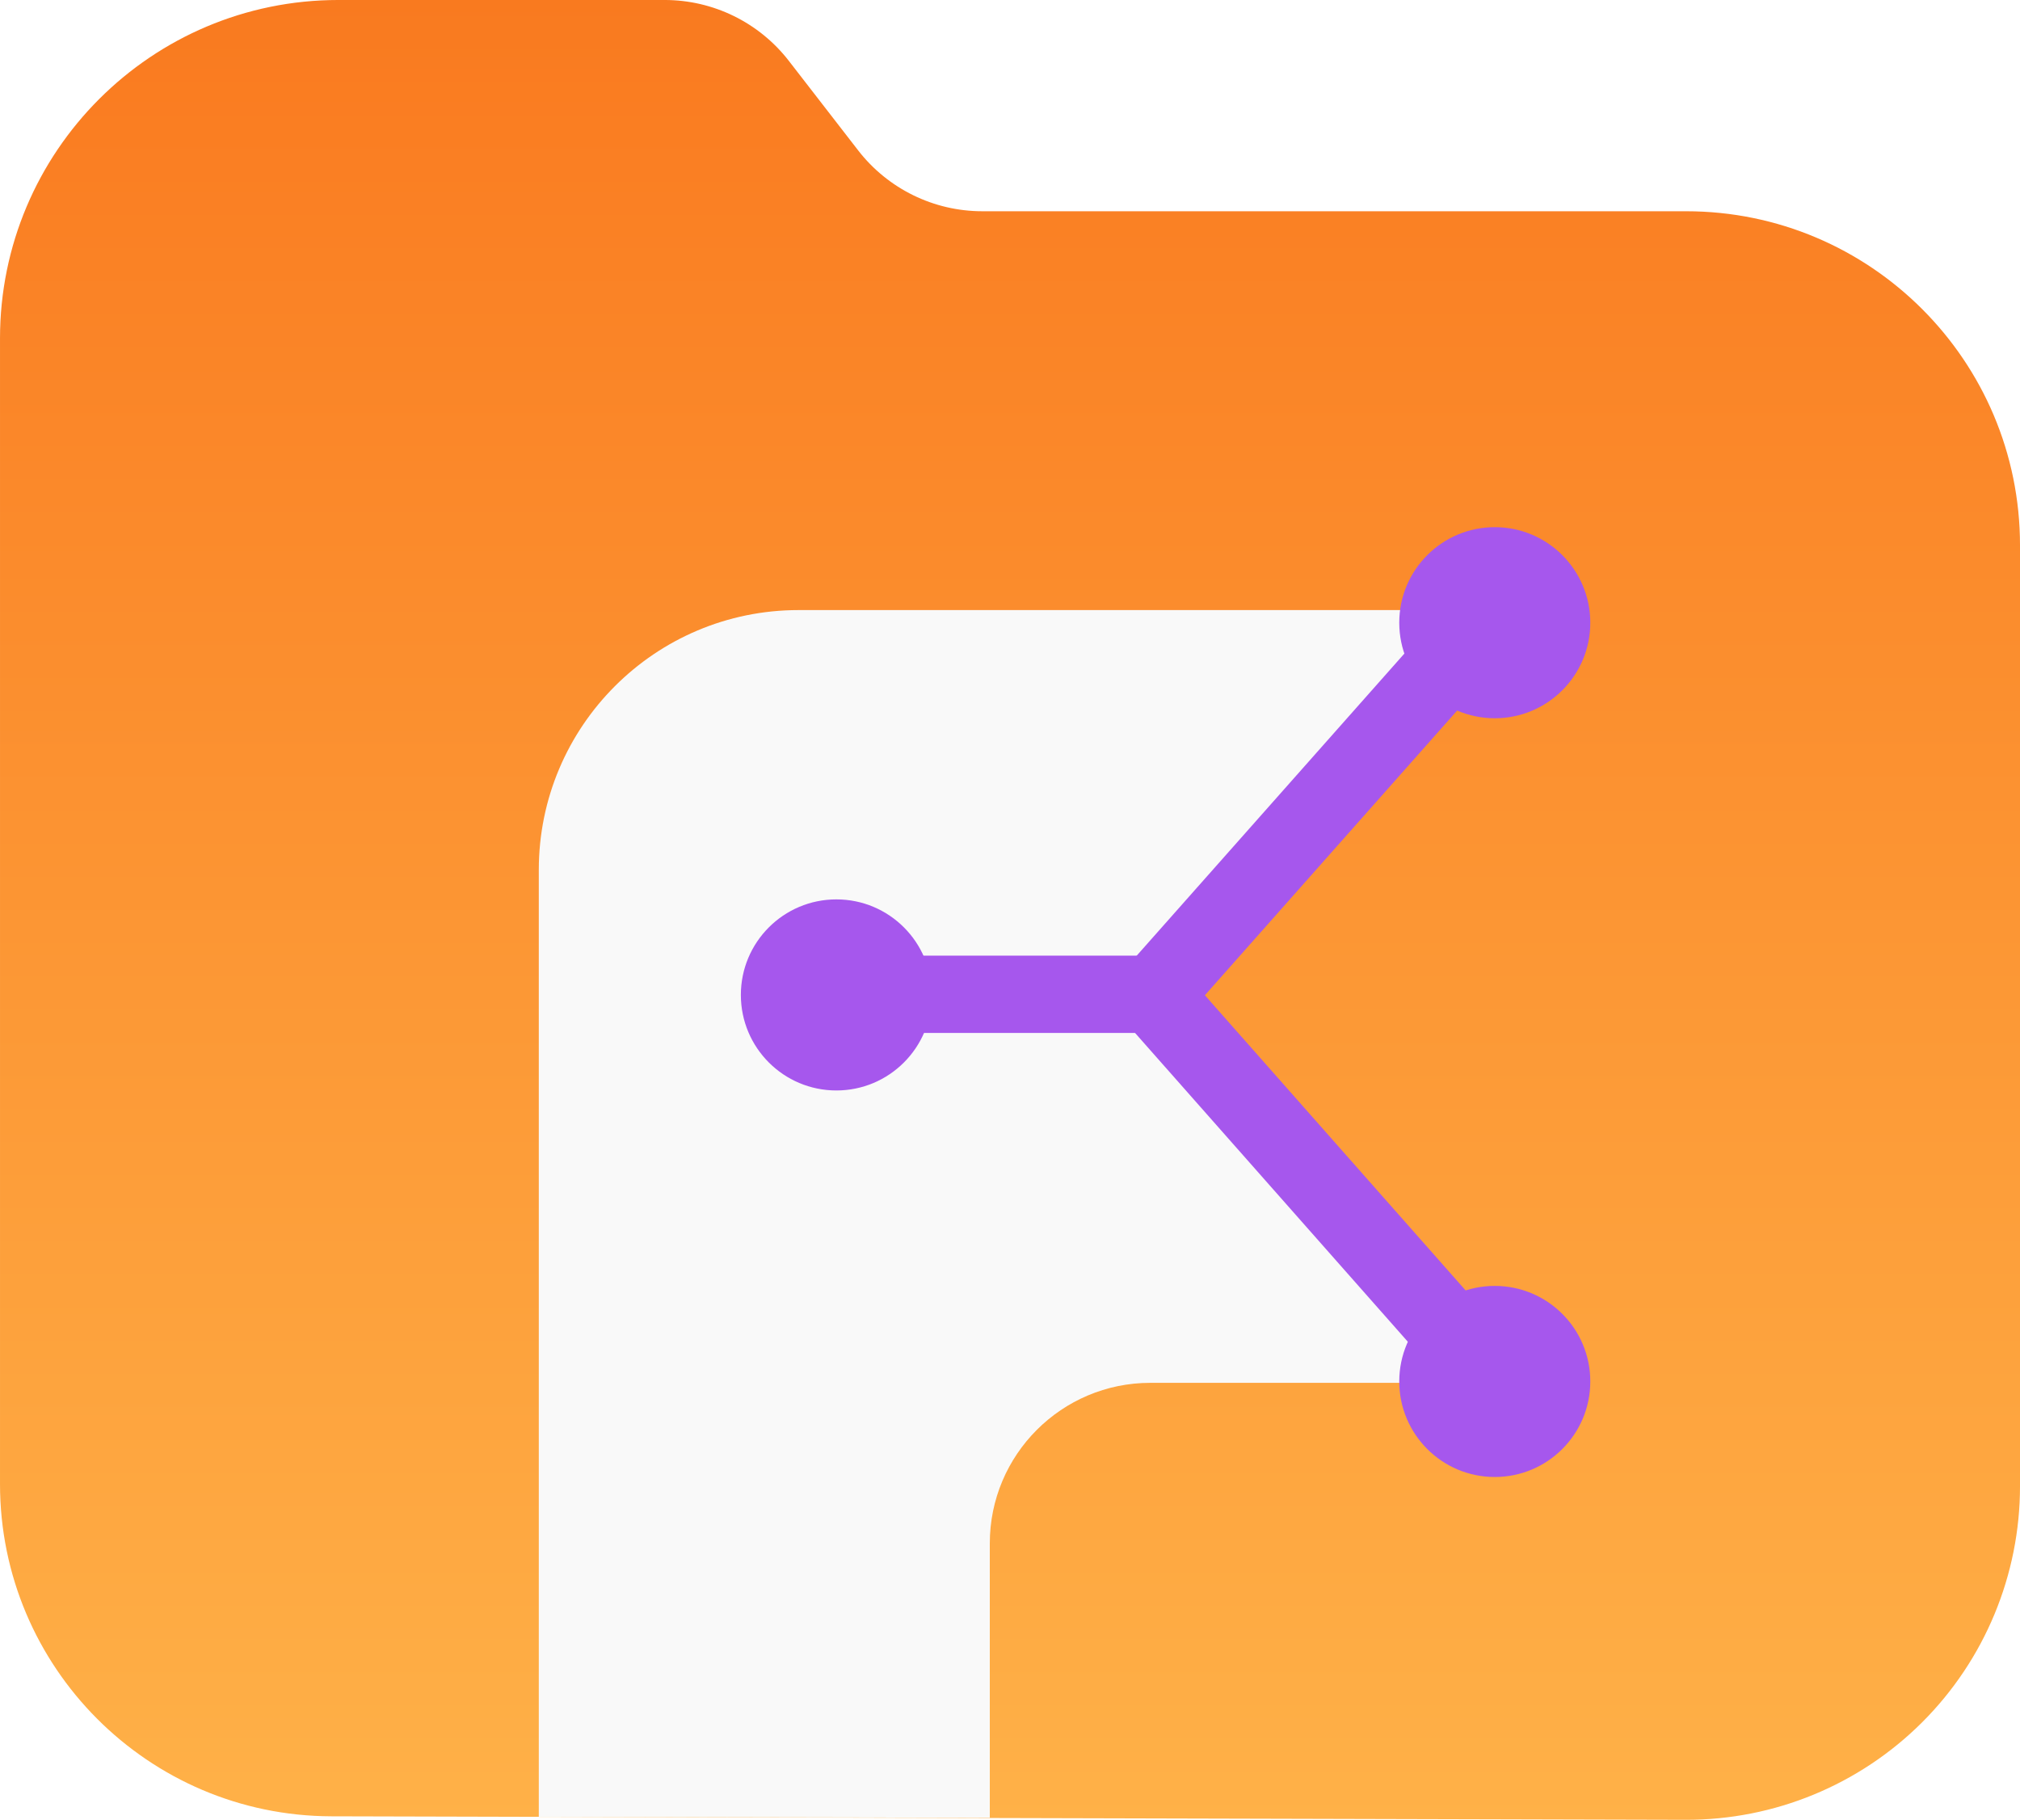
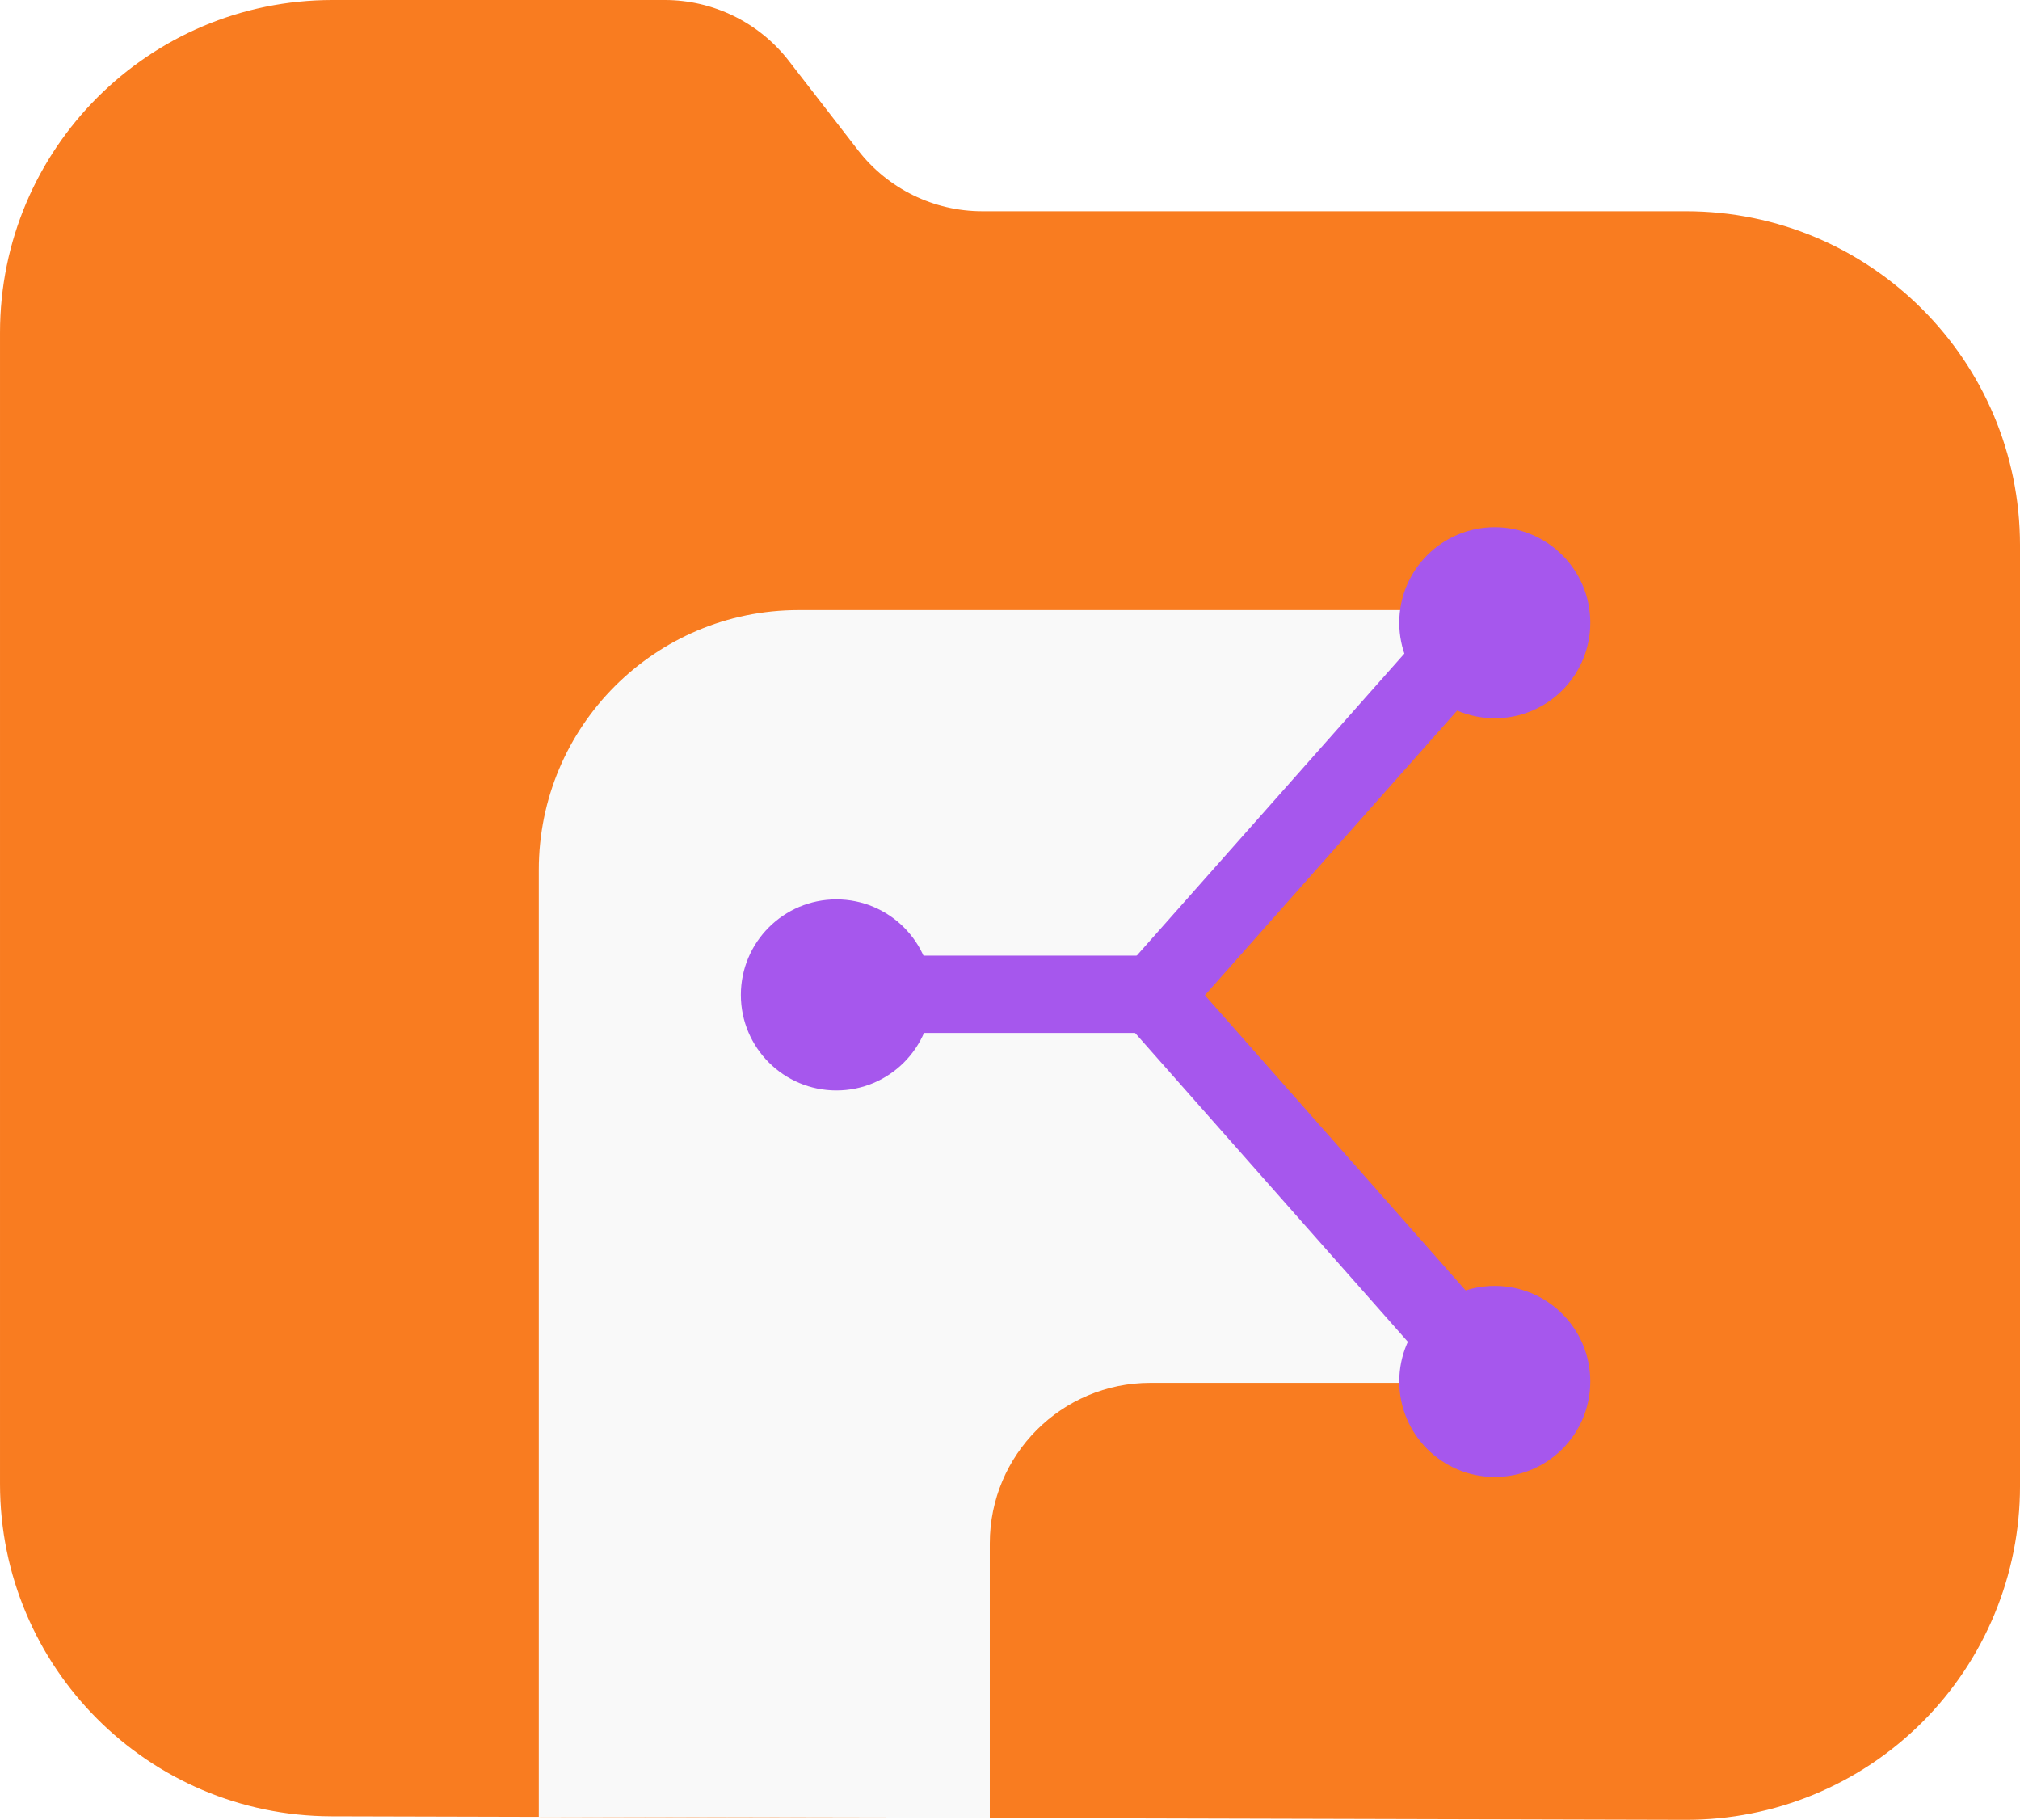
- <svg xmlns="http://www.w3.org/2000/svg" xmlns:xlink="http://www.w3.org/1999/xlink" width="130.693mm" height="117.716mm" viewBox="0 0 130.693 117.716" version="1.1" id="svg1" xml:space="preserve">
-   <defs id="defs1">
-     <linearGradient id="linearGradient96">
-       <stop style="stop-color:#f9771d;stop-opacity:1;" offset="0" id="stop95" />
-       <stop style="stop-color:#ffb44a;stop-opacity:1;" offset="1" id="stop96" />
-     </linearGradient>
-     <linearGradient xlink:href="#linearGradient96" id="linearGradient16" gradientUnits="userSpaceOnUse" x1="84.091" y1="14.206" x2="84.091" y2="144.899" />
-   </defs>
-   <g id="layer2" transform="translate(136.7979,-332.6344)">
-     <g id="g16">
-       <path style="fill:url(#linearGradient16);fill-opacity:1;stroke:none;stroke-width:2;stroke-linecap:round;stroke-linejoin:round;stroke-dasharray:none;stroke-opacity:1" d="M 18.745,116.67 V 42.568 A 21.891,21.891 135 0 1 40.635,20.677 h 21.115 a 10.16,10.16 26.121 0 1 8.033,3.939 l 4.482,5.787 a 10.16,10.16 26.121 0 0 8.033,3.939 h 45.53 a 21.61,21.61 45 0 1 21.61,21.61 v 60.866 a 21.575,21.575 135.074 0 1 -21.631,21.575 l -87.62,-0.226 a 21.497,21.497 45.074 0 1 -21.442,-21.497 z" id="path30-2" transform="translate(-155.5425,311.957)" />
-       <g id="g35-7" transform="translate(-155.5425,311.957)">
-         <path d="M 114.982,60.062 H 70.412 A 16.807,16.807 135 0 0 53.605,76.87 v 61.253 l 29.179,0.059 v -17.746 a 10.387,10.387 135 0 1 10.387,-10.387 h 21.747 c 0,0 -13.527,-16.08 -21.656,-25.257 5.715,-6.277 13.207,-14.835 21.72,-24.73 z" id="path31-0" style="font-size:110.589px;font-family:'Neue Helvetica BQ';-inkscape-font-specification:'Neue Helvetica BQ, Normal';fill:#f9f9f9;stroke-width:0.576" aria-label="F" transform="translate(0,0.07866412)" />
-         <path style="fill:none;fill-opacity:1;stroke:#a657ed;stroke-width:5;stroke-linecap:round;stroke-linejoin:round;stroke-dasharray:none;stroke-opacity:1" d="M 115.515,60.057 93.362,85.054 115.447,110.051" id="path32-9" />
-         <path style="display:inline;fill:#cc9ee5;fill-opacity:1;stroke:#a657ed;stroke-width:5;stroke-linecap:round;stroke-linejoin:round;stroke-dasharray:none;stroke-opacity:1" d="M 93.512,84.993 H 74.846" id="path33-3" />
-         <circle style="fill:#a657ed;fill-opacity:1;stroke:none;stroke-width:8.838;stroke-linecap:round;stroke-linejoin:round;stroke-dasharray:none;stroke-opacity:1" id="circle33-6" cx="115.456" cy="110.038" r="6.18" />
-         <circle style="fill:#a657ed;fill-opacity:1;stroke:none;stroke-width:8.838;stroke-linecap:round;stroke-linejoin:round;stroke-dasharray:none;stroke-opacity:1" id="circle34-0" cx="72.858" cy="85.035" r="6.18" />
-         <circle style="fill:#a657ed;fill-opacity:1;stroke:none;stroke-width:8.838;stroke-linecap:round;stroke-linejoin:round;stroke-dasharray:none;stroke-opacity:1" id="circle35-6" cx="115.456" cy="60.958" r="6.18" />
+ <svg xmlns="http://www.w3.org/2000/svg" width="130.693mm" height="117.716mm" viewBox="0 0 130.693 117.716" version="1.1" id="svg1" xml:space="preserve">
+   <defs id="defs1" />
+   <g id="layer2" transform="translate(-31.95607,-332.6344)">
+     <g id="g22" transform="translate(168.754)">
+       <path style="fill:#f97c20;fill-opacity:1;stroke:none;stroke-width:2;stroke-linecap:round;stroke-linejoin:round;stroke-dasharray:none;stroke-opacity:1" d="M 18.745,116.67 V 42.194 A 21.517,21.517 135 0 1 40.261,20.677 h 21.489 a 10.16,10.16 26.121 0 1 8.033,3.939 l 4.482,5.787 a 10.16,10.16 26.121 0 0 8.033,3.939 h 45.53 a 21.61,21.61 45 0 1 21.61,21.61 v 60.866 a 21.575,21.575 135.074 0 1 -21.631,21.575 l -87.62,-0.226 a 21.497,21.497 45.074 0 1 -21.442,-21.497 z" id="path16" transform="translate(-155.5425,311.957)" />
+       <g id="g21" transform="translate(-155.5425,311.957)">
+         <path d="M 114.982,60.062 H 70.412 A 16.807,16.807 135 0 0 53.605,76.87 v 61.253 l 29.179,0.059 v -17.746 a 10.387,10.387 135 0 1 10.387,-10.387 h 21.747 c 0,0 -13.527,-16.08 -21.656,-25.257 5.715,-6.277 13.207,-14.835 21.72,-24.73 z" id="path17" style="font-size:110.589px;font-family:'Neue Helvetica BQ';-inkscape-font-specification:'Neue Helvetica BQ, Normal';fill:#f9f9f9;stroke-width:0.576" aria-label="F" transform="translate(0,0.07866412)" />
+         <path style="fill:none;fill-opacity:1;stroke:#a657ed;stroke-width:5;stroke-linecap:round;stroke-linejoin:round;stroke-dasharray:none;stroke-opacity:1" d="M 115.515,60.057 93.362,85.054 115.447,110.051" id="path18" />
+         <path style="display:inline;fill:#cc9ee5;fill-opacity:1;stroke:#a657ed;stroke-width:5;stroke-linecap:round;stroke-linejoin:round;stroke-dasharray:none;stroke-opacity:1" d="M 93.512,84.993 H 74.846" id="path19" />
+         <circle style="fill:#a657ed;fill-opacity:1;stroke:none;stroke-width:8.838;stroke-linecap:round;stroke-linejoin:round;stroke-dasharray:none;stroke-opacity:1" id="circle19" cx="115.456" cy="110.038" r="6.18" />
+         <circle style="fill:#a657ed;fill-opacity:1;stroke:none;stroke-width:8.838;stroke-linecap:round;stroke-linejoin:round;stroke-dasharray:none;stroke-opacity:1" id="circle20" cx="72.858" cy="85.035" r="6.18" />
+         <circle style="fill:#a657ed;fill-opacity:1;stroke:none;stroke-width:8.838;stroke-linecap:round;stroke-linejoin:round;stroke-dasharray:none;stroke-opacity:1" id="circle21" cx="115.456" cy="60.958" r="6.18" />
      </g>
    </g>
  </g>
</svg>
